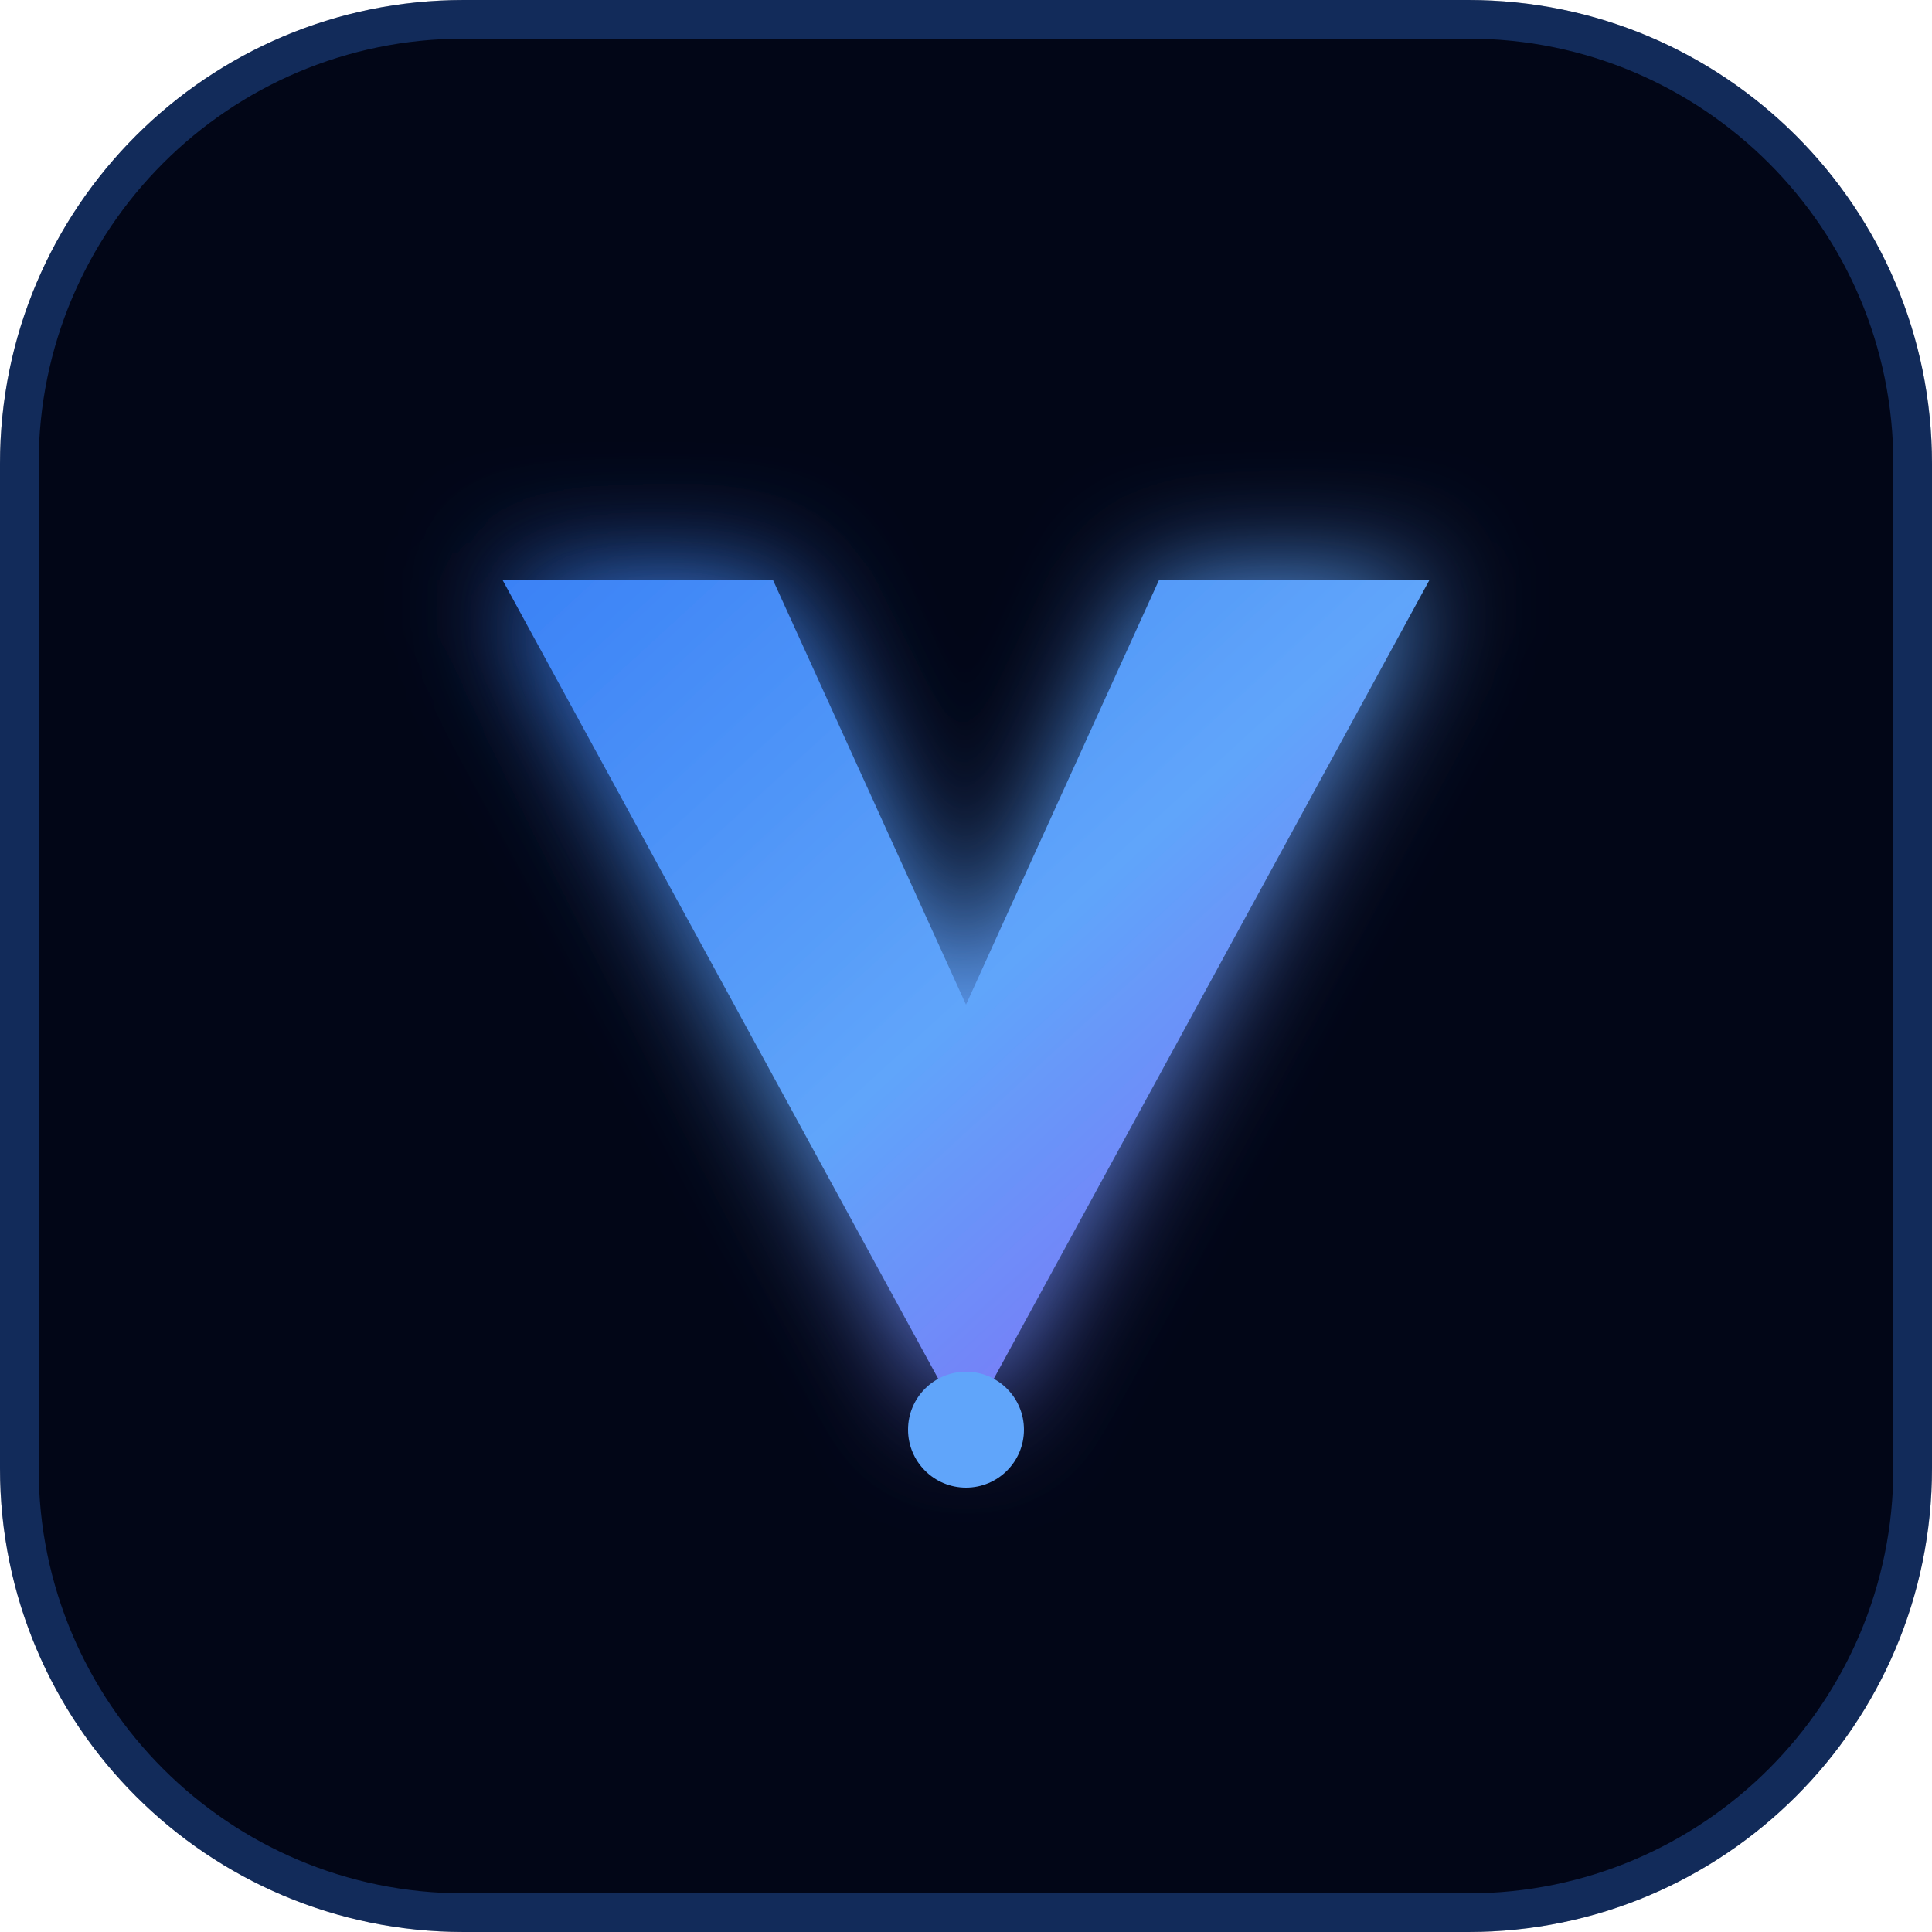
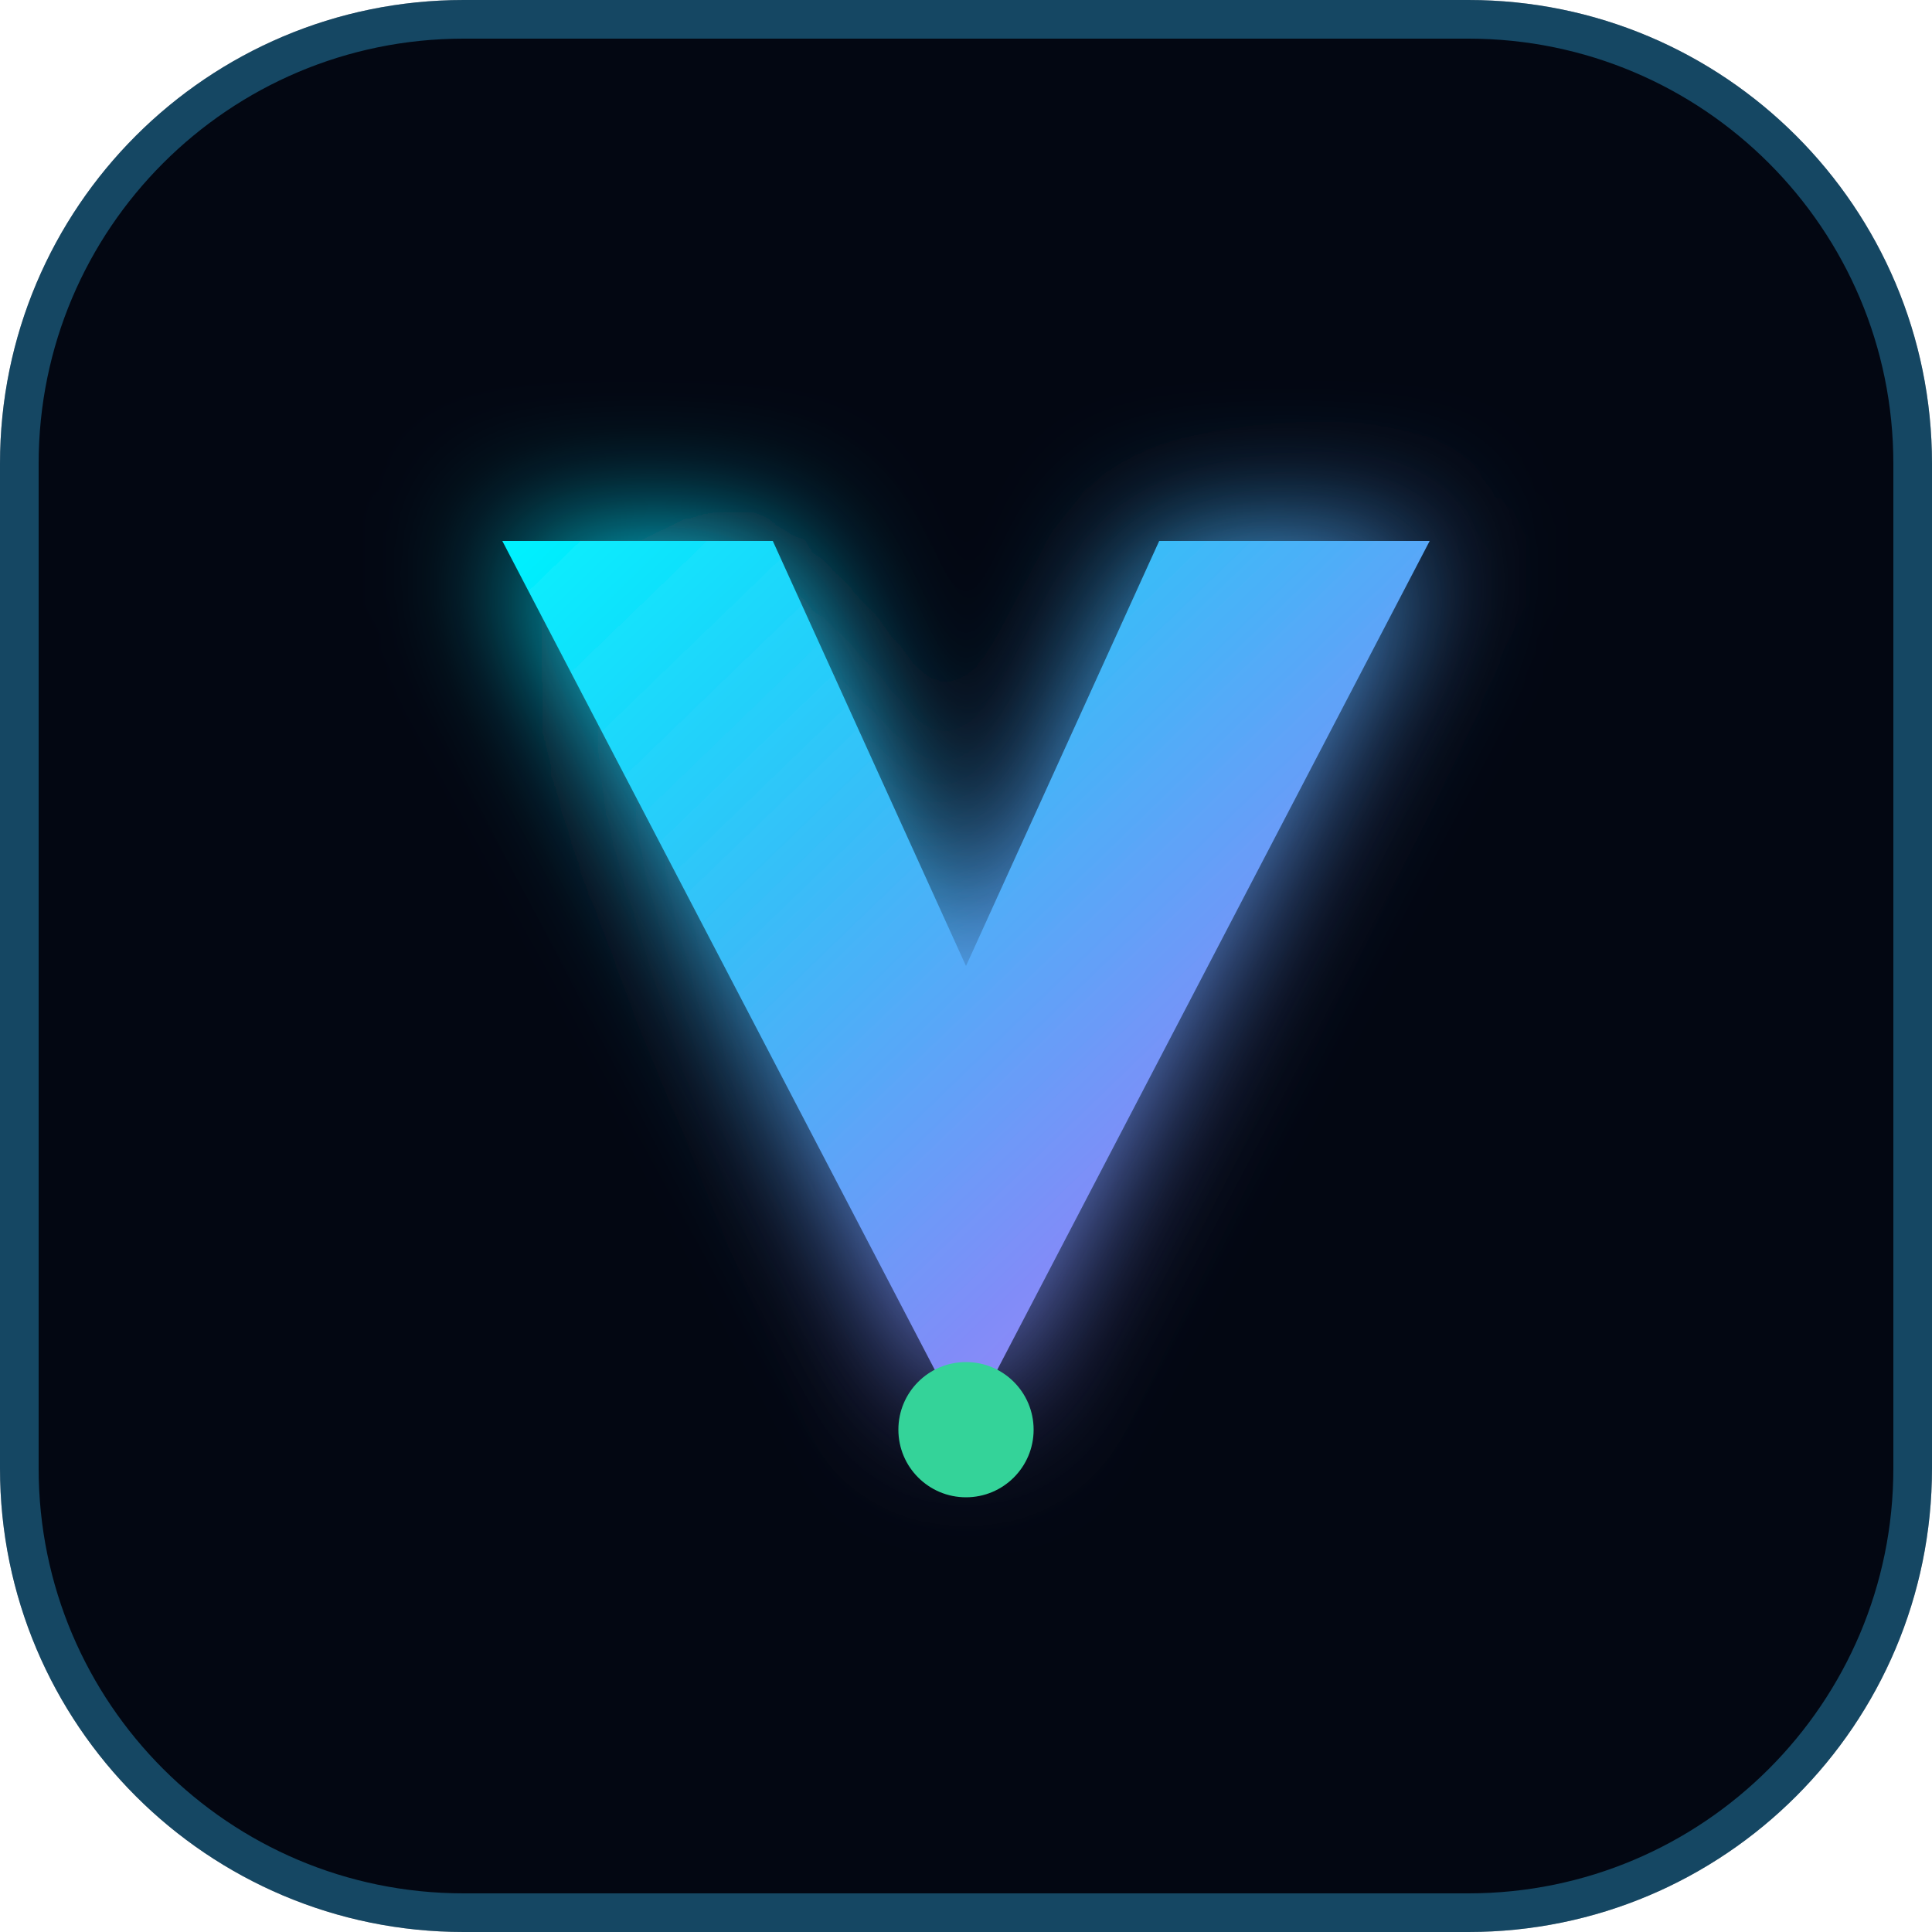
<svg xmlns="http://www.w3.org/2000/svg" viewBox="0 0 100 100">
  <defs>
    <linearGradient id="grad" x1="0%" y1="0%" x2="100%" y2="100%">
-       <stop offset="0%" stop-color="#3b82f6" />
-       <stop offset="50%" stop-color="#60a5fa" />
-       <stop offset="100%" stop-color="#8b5cf6" />
+       <stop offset="0%" stop-color="#00f2fe" />
+       <stop offset="35%" stop-color="#38bdf8" />
+       <stop offset="70%" stop-color="#818cf8" />
+       <stop offset="100%" stop-color="#c084fc" />
    </linearGradient>
-     <filter id="glow" x="-20%" y="-20%" width="140%" height="140%">
-       <feGaussianBlur stdDeviation="3" result="blur" />
+     <filter id="glow" x="-25%" y="-25%" width="150%" height="150%">
+       <feGaussianBlur stdDeviation="3.5" result="blur" />
      <feComposite in="SourceGraphic" in2="blur" operator="over" />
    </filter>
  </defs>
-   <rect width="100" height="100" rx="24" fill="#020617" />
-   <rect width="98" height="98" x="1" y="1" rx="23" fill="none" stroke="rgba(59, 130, 246, 0.3)" stroke-width="2" />
-   <path d="M26 30 L50 74 L74 30 L60 30 L50 52 L40 30 Z" fill="url(#grad)" filter="url(#glow)" />
-   <circle cx="50" cy="74" r="3" fill="#60a5fa" />
+   <rect width="100" height="100" rx="24" fill="#030712" />
+   <rect width="98" height="98" x="1" y="1" rx="23" fill="none" stroke="rgba(56, 189, 248, 0.35)" stroke-width="2" />
+   <path d="M26 28 L50 74 L74 28 L60 28 L50 50 L40 28 Z" fill="url(#grad)" filter="url(#glow)" />
+   <circle cx="50" cy="74" r="3.5" fill="#34d399" />
</svg>
